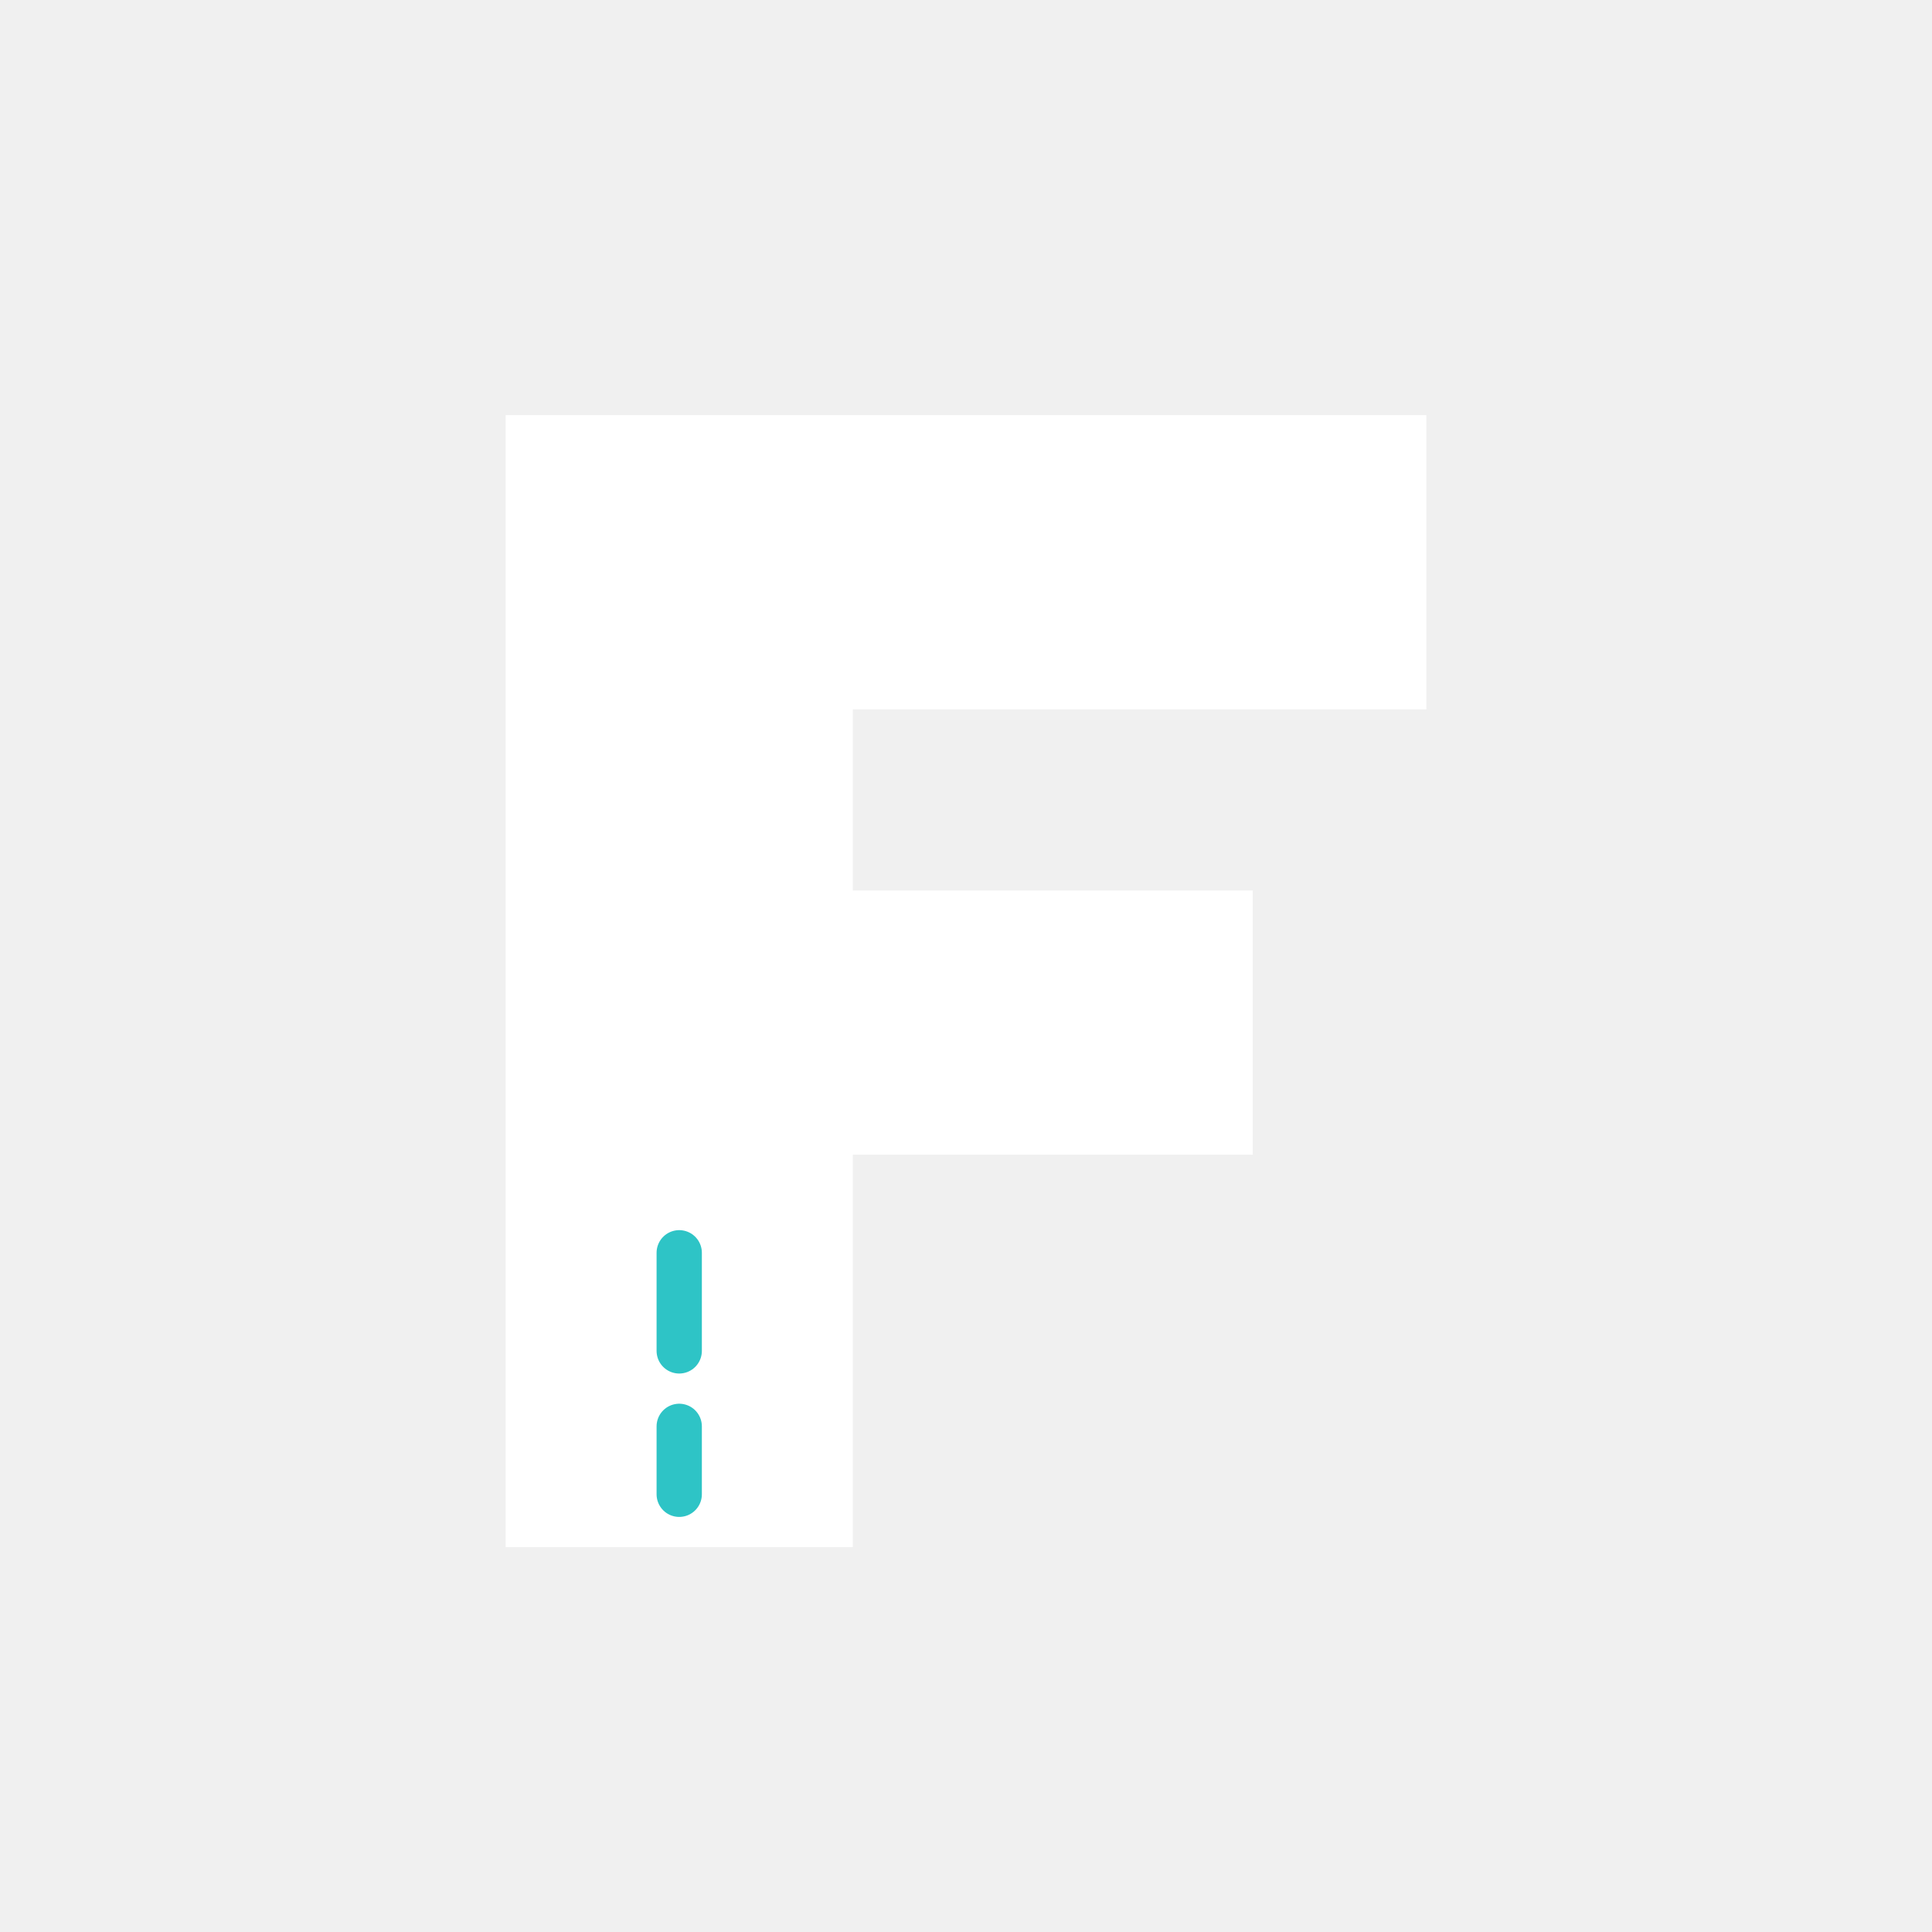
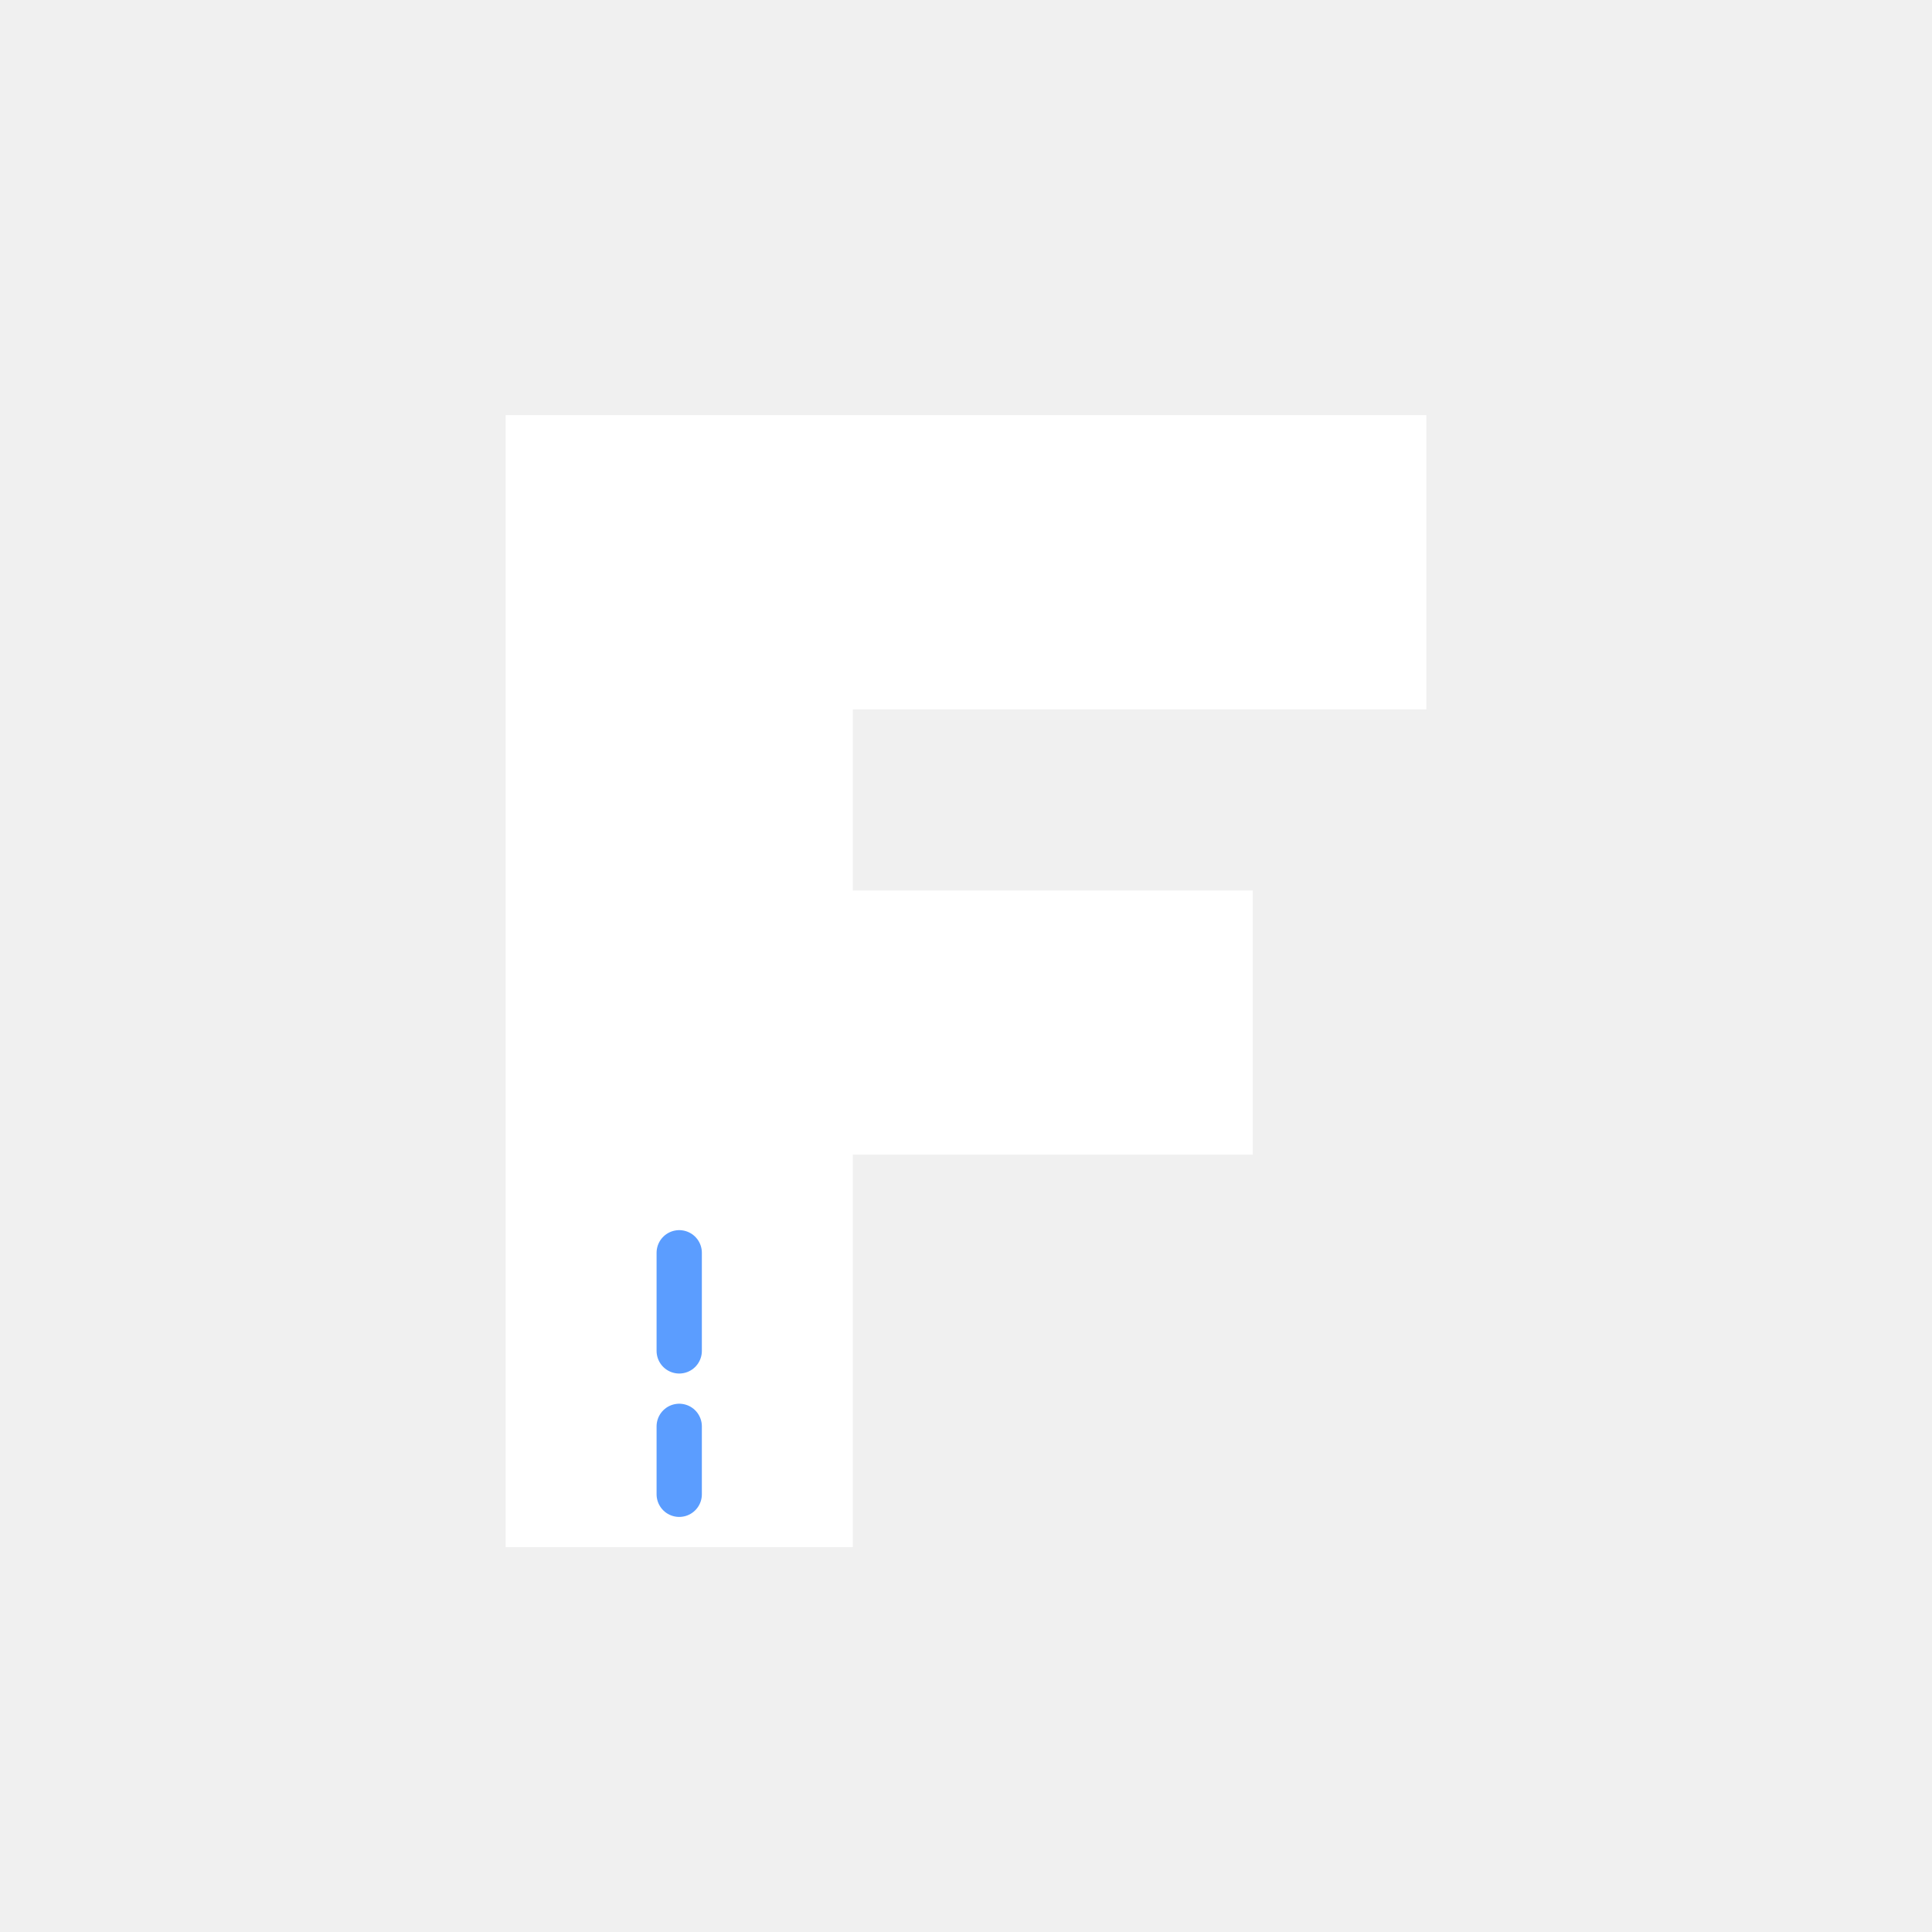
<svg xmlns="http://www.w3.org/2000/svg" viewBox="0 0 512 512" width="512" height="512">
  <g transform="translate(256 256) scale(1) translate(-256 -256)">
    <path d="M134 110 L378 110 L378 188 L226 188 L226 236 L332 236 L332 306 L226 306 L226 410 L134 410 Z" fill="#FFFFFF" />
-     <path d="M180 332 L180 358 M180 378 L180 396" stroke="#2EC4C6" stroke-width="12" stroke-linecap="round" />
+     <path d="M180 332 L180 358 M180 378 L180 396" stroke="#5B9DFF" stroke-width="12" stroke-linecap="round" />
    <path d="M208 306 L226 306 L226 410 L208 410 Z" fill="#FFFFFF" opacity="0.14" />
  </g>
</svg>
